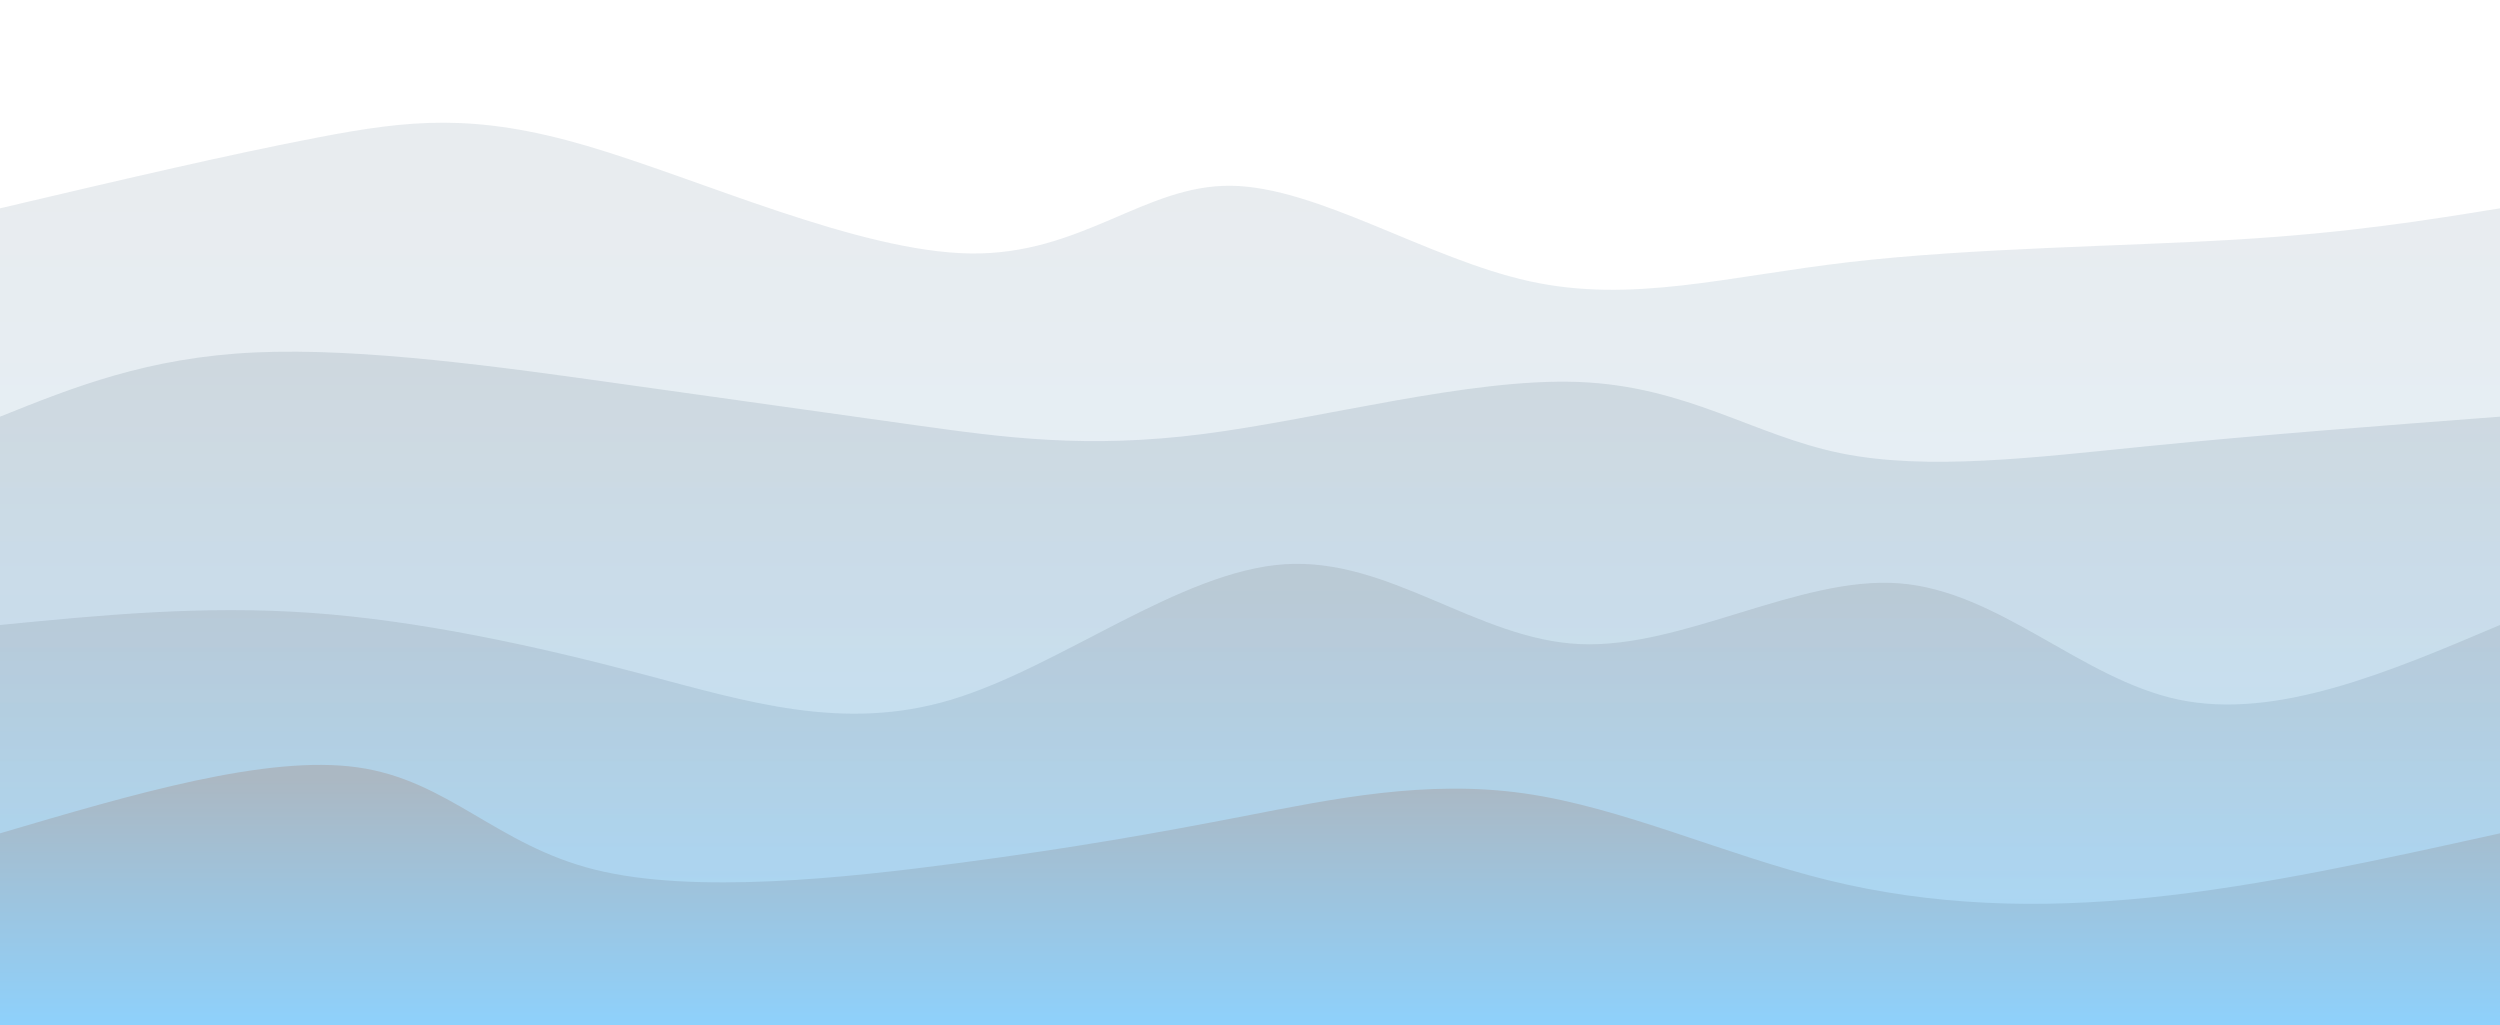
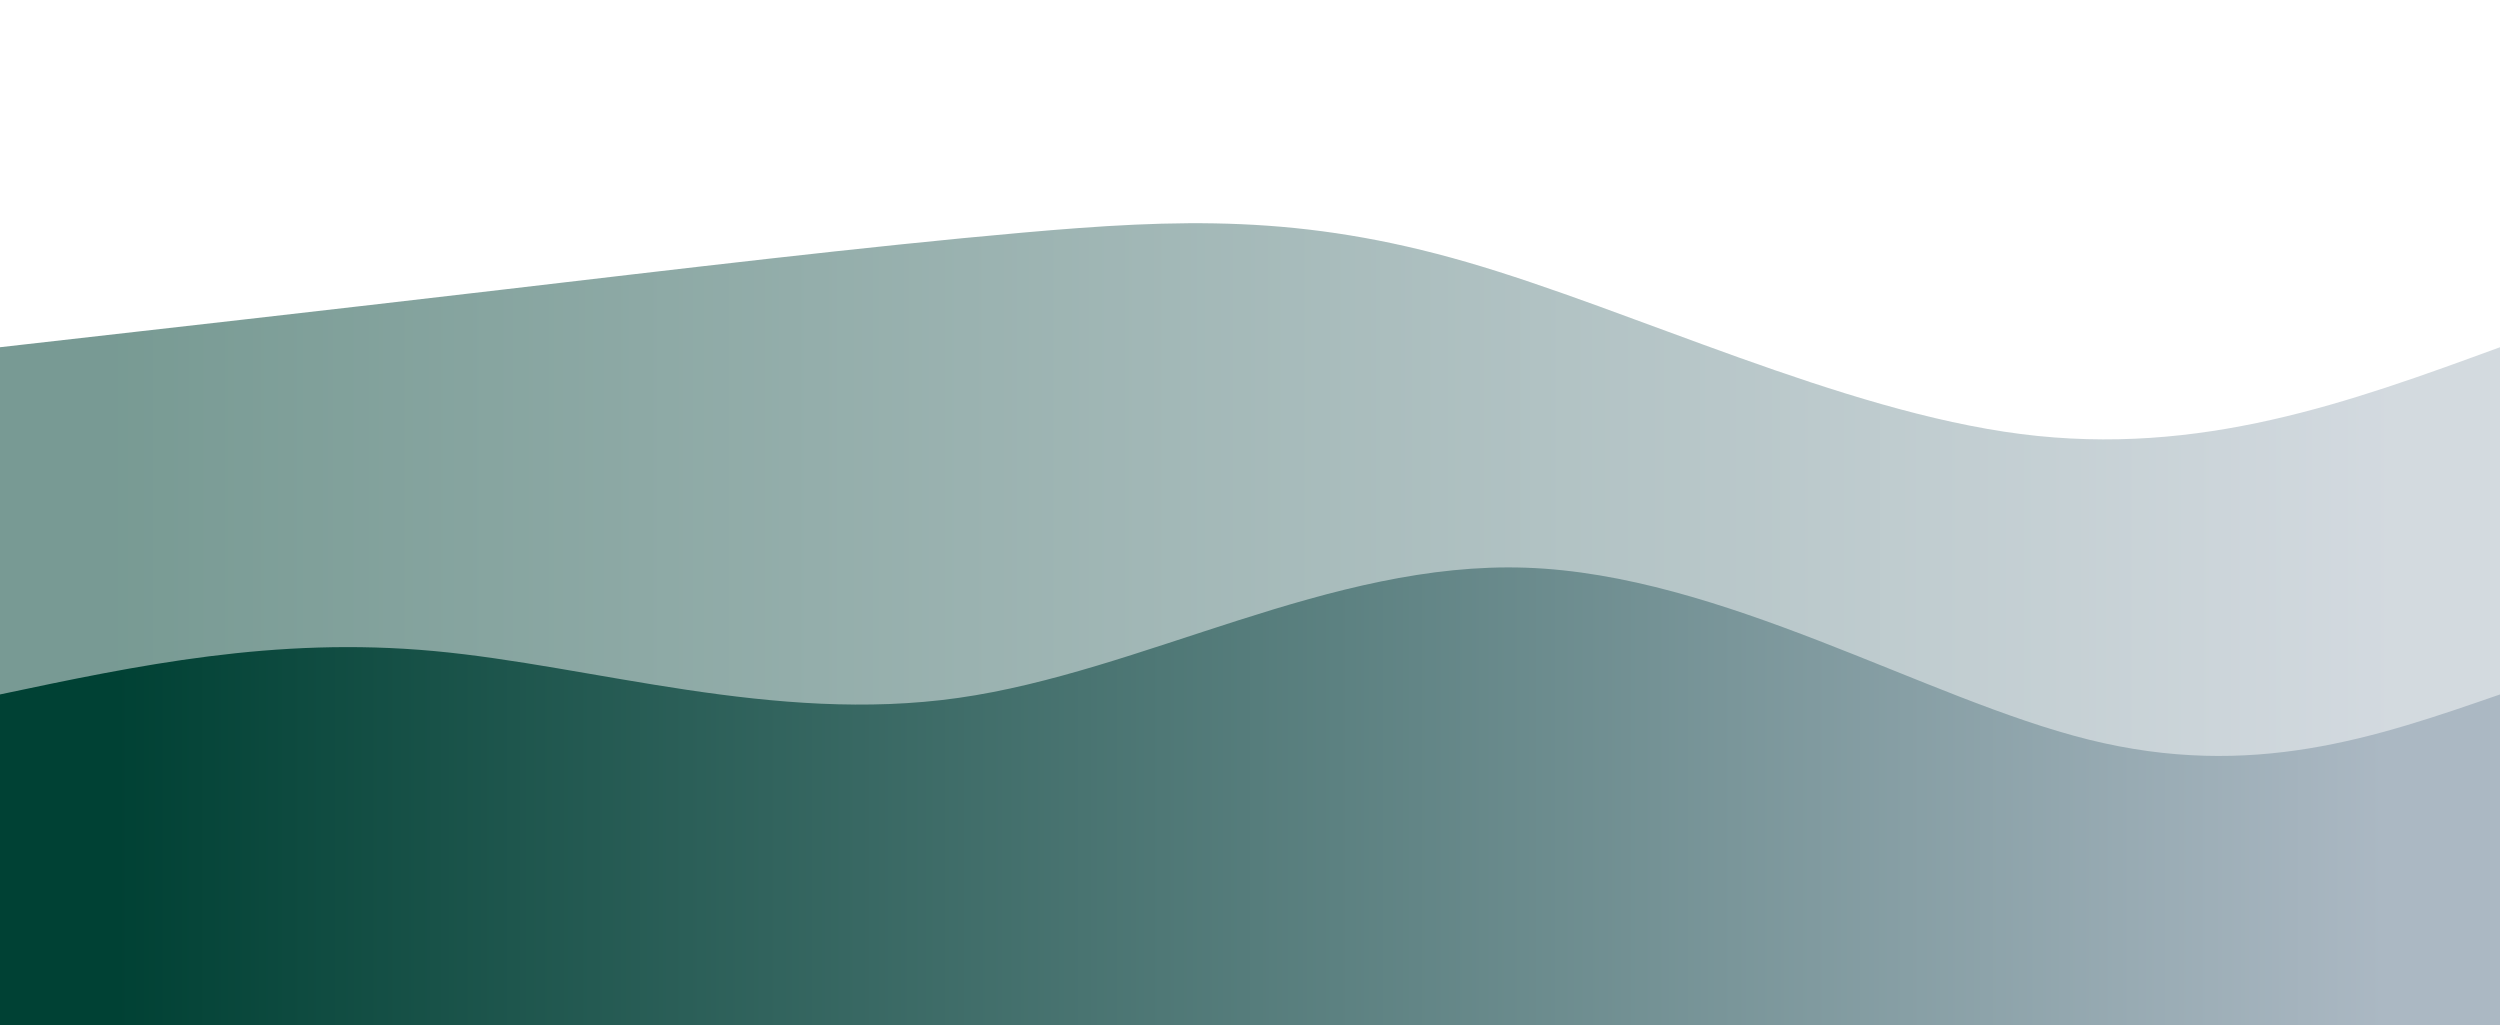
<svg xmlns="http://www.w3.org/2000/svg" width="100%" height="100%" id="svg" viewBox="0 0 1440 590" class="transition duration-300 ease-in-out delay-150">
-   <style>
-           .path-0{
-             animation:pathAnim-0 4s;
-             animation-timing-function: linear;
-             animation-iteration-count: infinite;
-           }
-           @keyframes pathAnim-0{
-             0%{
-               d: path("M 0,600 C 0,600 0,120 0,120 C 66.111,104.428 132.222,88.857 184,79 C 235.778,69.143 273.224,65.001 338,84 C 402.776,102.999 494.881,145.138 559,146 C 623.119,146.862 659.25,106.446 709,107 C 758.75,107.554 822.119,149.076 881,162 C 939.881,174.924 994.276,159.249 1065,151 C 1135.724,142.751 1222.778,141.929 1288,138 C 1353.222,134.071 1396.611,127.036 1440,120 C 1440,120 1440,600 1440,600 Z");
-             }
-             25%{
-               d: path("M 0,600 C 0,600 0,120 0,120 C 71.298,139.232 142.596,158.464 198,159 C 253.404,159.536 292.914,141.375 338,140 C 383.086,138.625 433.749,154.036 506,154 C 578.251,153.964 672.089,138.482 740,141 C 807.911,143.518 849.894,164.036 909,163 C 968.106,161.964 1044.336,139.375 1112,122 C 1179.664,104.625 1238.761,92.464 1292,93 C 1345.239,93.536 1392.619,106.768 1440,120 C 1440,120 1440,600 1440,600 Z");
-             }
-             50%{
-               d: path("M 0,600 C 0,600 0,120 0,120 C 58.004,101.362 116.008,82.723 168,92 C 219.992,101.277 265.97,138.469 336,150 C 406.03,161.531 500.11,147.401 567,138 C 633.89,128.599 673.589,123.929 724,126 C 774.411,128.071 835.533,136.885 902,128 C 968.467,119.115 1040.28,92.531 1103,87 C 1165.72,81.469 1219.349,96.991 1274,106 C 1328.651,115.009 1384.326,117.504 1440,120 C 1440,120 1440,600 1440,600 Z");
-             }
-             75%{
-               d: path("M 0,600 C 0,600 0,120 0,120 C 47.987,118.92 95.973,117.841 152,121 C 208.027,124.159 272.093,131.558 341,122 C 409.907,112.442 483.655,85.927 552,83 C 620.345,80.073 683.286,100.732 738,116 C 792.714,131.268 839.202,141.144 902,143 C 964.798,144.856 1043.907,138.692 1102,129 C 1160.093,119.308 1197.169,106.088 1250,104 C 1302.831,101.912 1371.415,110.956 1440,120 C 1440,120 1440,600 1440,600 Z");
-             }
-             100%{
-               d: path("M 0,600 C 0,600 0,120 0,120 C 66.111,104.428 132.222,88.857 184,79 C 235.778,69.143 273.224,65.001 338,84 C 402.776,102.999 494.881,145.138 559,146 C 623.119,146.862 659.25,106.446 709,107 C 758.75,107.554 822.119,149.076 881,162 C 939.881,174.924 994.276,159.249 1065,151 C 1135.724,142.751 1222.778,141.929 1288,138 C 1353.222,134.071 1396.611,127.036 1440,120 C 1440,120 1440,600 1440,600 Z");
-             }
-           }</style>
  <defs>
-     <linearGradient id="gradient" x1="50%" y1="100%" x2="50%" y2="0%">
-       <stop offset="5%" stop-color="#8ed1fc" />
+     <linearGradient id="gradient" x1="0%" y1="50%" x2="100%" y2="50%">
+       <stop offset="5%" stop-color="#004134" />
      <stop offset="95%" stop-color="#abb8c3" />
    </linearGradient>
  </defs>
-   <path d="M 0,600 C 0,600 0,120 0,120 C 66.111,104.428 132.222,88.857 184,79 C 235.778,69.143 273.224,65.001 338,84 C 402.776,102.999 494.881,145.138 559,146 C 623.119,146.862 659.25,106.446 709,107 C 758.75,107.554 822.119,149.076 881,162 C 939.881,174.924 994.276,159.249 1065,151 C 1135.724,142.751 1222.778,141.929 1288,138 C 1353.222,134.071 1396.611,127.036 1440,120 C 1440,120 1440,600 1440,600 Z" stroke="none" stroke-width="0" fill="url(#gradient)" fill-opacity="0.265" class="transition-all duration-300 ease-in-out delay-150 path-0" />
-   <style>
-           .path-1{
-             animation:pathAnim-1 4s;
-             animation-timing-function: linear;
-             animation-iteration-count: infinite;
-           }
-           @keyframes pathAnim-1{
-             0%{
-               d: path("M 0,600 C 0,600 0,240 0,240 C 42.598,222.922 85.196,205.844 147,203 C 208.804,200.156 289.813,211.548 357,221 C 424.187,230.452 477.551,237.966 528,245 C 578.449,252.034 625.982,258.589 693,250 C 760.018,241.411 846.52,217.677 909,220 C 971.48,222.323 1009.937,250.702 1060,261 C 1110.063,271.298 1171.732,263.514 1237,257 C 1302.268,250.486 1371.134,245.243 1440,240 C 1440,240 1440,600 1440,600 Z");
-             }
-             25%{
-               d: path("M 0,600 C 0,600 0,240 0,240 C 66.052,250.78 132.104,261.56 191,263 C 249.896,264.44 301.637,256.54 350,244 C 398.363,231.46 443.35,214.28 514,221 C 584.65,227.72 680.964,258.339 749,255 C 817.036,251.661 856.793,214.363 906,201 C 955.207,187.637 1013.863,198.21 1081,202 C 1148.137,205.79 1223.753,202.797 1285,208 C 1346.247,213.203 1393.123,226.601 1440,240 C 1440,240 1440,600 1440,600 Z");
-             }
-             50%{
-               d: path("M 0,600 C 0,600 0,240 0,240 C 40.275,248.513 80.551,257.026 152,256 C 223.449,254.974 326.072,244.41 393,247 C 459.928,249.59 491.161,265.335 541,259 C 590.839,252.665 659.286,224.25 721,217 C 782.714,209.75 837.697,223.665 894,231 C 950.303,238.335 1007.928,239.09 1071,243 C 1134.072,246.91 1202.592,253.974 1265,254 C 1327.408,254.026 1383.704,247.013 1440,240 C 1440,240 1440,600 1440,600 Z");
-             }
-             75%{
-               d: path("M 0,600 C 0,600 0,240 0,240 C 62.634,227.489 125.269,214.978 188,212 C 250.731,209.022 313.559,215.576 370,213 C 426.441,210.424 476.494,198.718 530,204 C 583.506,209.282 640.464,231.554 706,235 C 771.536,238.446 845.649,223.068 917,231 C 988.351,238.932 1056.941,270.174 1109,268 C 1161.059,265.826 1196.588,230.236 1249,220 C 1301.412,209.764 1370.706,224.882 1440,240 C 1440,240 1440,600 1440,600 Z");
-             }
-             100%{
-               d: path("M 0,600 C 0,600 0,240 0,240 C 42.598,222.922 85.196,205.844 147,203 C 208.804,200.156 289.813,211.548 357,221 C 424.187,230.452 477.551,237.966 528,245 C 578.449,252.034 625.982,258.589 693,250 C 760.018,241.411 846.52,217.677 909,220 C 971.48,222.323 1009.937,250.702 1060,261 C 1110.063,271.298 1171.732,263.514 1237,257 C 1302.268,250.486 1371.134,245.243 1440,240 C 1440,240 1440,600 1440,600 Z");
-             }
-           }</style>
+   <path d="M 0,600 C 0,600 0,200 0,200 C 93.292,189.435 186.584,178.871 288,167 C 389.416,155.129 498.957,141.952 589,134 C 679.043,126.048 749.589,123.321 845,151 C 940.411,178.679 1060.689,236.766 1164,250 C 1267.311,263.234 1353.656,231.617 1440,200 C 1440,200 1440,600 1440,600 Z" stroke="none" stroke-width="0" fill="url(#gradient)" fill-opacity="0.53" class="transition-all duration-300 ease-in-out delay-150 path-0" />
  <defs>
-     <linearGradient id="gradient" x1="50%" y1="100%" x2="50%" y2="0%">
-       <stop offset="5%" stop-color="#8ed1fc" />
+     <linearGradient id="gradient" x1="0%" y1="50%" x2="100%" y2="50%">
+       <stop offset="5%" stop-color="#004134" />
      <stop offset="95%" stop-color="#abb8c3" />
    </linearGradient>
  </defs>
-   <path d="M 0,600 C 0,600 0,240 0,240 C 42.598,222.922 85.196,205.844 147,203 C 208.804,200.156 289.813,211.548 357,221 C 424.187,230.452 477.551,237.966 528,245 C 578.449,252.034 625.982,258.589 693,250 C 760.018,241.411 846.52,217.677 909,220 C 971.48,222.323 1009.937,250.702 1060,261 C 1110.063,271.298 1171.732,263.514 1237,257 C 1302.268,250.486 1371.134,245.243 1440,240 C 1440,240 1440,600 1440,600 Z" stroke="none" stroke-width="0" fill="url(#gradient)" fill-opacity="0.4" class="transition-all duration-300 ease-in-out delay-150 path-1" />
-   <style>
-           .path-2{
-             animation:pathAnim-2 4s;
-             animation-timing-function: linear;
-             animation-iteration-count: infinite;
-           }
-           @keyframes pathAnim-2{
-             0%{
-               d: path("M 0,600 C 0,600 0,360 0,360 C 58.29,354.299 116.58,348.599 179,353 C 241.42,357.401 307.972,371.905 369,388 C 430.028,404.095 485.534,421.783 548,403 C 610.466,384.217 679.893,328.964 740,325 C 800.107,321.036 850.895,368.36 910,371 C 969.105,373.64 1036.528,331.595 1094,336 C 1151.472,340.405 1198.992,391.258 1255,403 C 1311.008,414.742 1375.504,387.371 1440,360 C 1440,360 1440,600 1440,600 Z");
-             }
-             25%{
-               d: path("M 0,600 C 0,600 0,360 0,360 C 74.994,373.133 149.988,386.267 203,391 C 256.012,395.733 287.041,392.067 340,381 C 392.959,369.933 467.847,351.465 542,338 C 616.153,324.535 689.571,316.071 753,327 C 816.429,337.929 869.867,368.249 914,370 C 958.133,371.751 992.959,344.933 1054,345 C 1115.041,345.067 1202.297,372.019 1271,379 C 1339.703,385.981 1389.851,372.99 1440,360 C 1440,360 1440,600 1440,600 Z");
-             }
-             50%{
-               d: path("M 0,600 C 0,600 0,360 0,360 C 48.843,367.224 97.686,374.447 159,366 C 220.314,357.553 294.099,333.434 355,345 C 415.901,356.566 463.917,403.816 521,403 C 578.083,402.184 644.232,353.304 711,332 C 777.768,310.696 845.154,316.97 912,336 C 978.846,355.03 1045.151,386.816 1107,398 C 1168.849,409.184 1226.243,399.767 1281,390 C 1335.757,380.233 1387.879,370.117 1440,360 C 1440,360 1440,600 1440,600 Z");
-             }
-             75%{
-               d: path("M 0,600 C 0,600 0,360 0,360 C 77.928,367.477 155.856,374.953 211,360 C 266.144,345.047 298.504,307.664 350,316 C 401.496,324.336 472.128,378.392 528,385 C 583.872,391.608 624.982,350.768 697,354 C 769.018,357.232 871.943,404.536 930,401 C 988.057,397.464 1001.246,343.086 1054,325 C 1106.754,306.914 1199.073,325.118 1270,337 C 1340.927,348.882 1390.464,354.441 1440,360 C 1440,360 1440,600 1440,600 Z");
-             }
-             100%{
-               d: path("M 0,600 C 0,600 0,360 0,360 C 58.29,354.299 116.58,348.599 179,353 C 241.42,357.401 307.972,371.905 369,388 C 430.028,404.095 485.534,421.783 548,403 C 610.466,384.217 679.893,328.964 740,325 C 800.107,321.036 850.895,368.36 910,371 C 969.105,373.64 1036.528,331.595 1094,336 C 1151.472,340.405 1198.992,391.258 1255,403 C 1311.008,414.742 1375.504,387.371 1440,360 C 1440,360 1440,600 1440,600 Z");
-             }
-           }</style>
-   <defs>
-     <linearGradient id="gradient" x1="50%" y1="100%" x2="50%" y2="0%">
-       <stop offset="5%" stop-color="#8ed1fc" />
-       <stop offset="95%" stop-color="#abb8c3" />
-     </linearGradient>
-   </defs>
-   <path d="M 0,600 C 0,600 0,360 0,360 C 58.29,354.299 116.58,348.599 179,353 C 241.42,357.401 307.972,371.905 369,388 C 430.028,404.095 485.534,421.783 548,403 C 610.466,384.217 679.893,328.964 740,325 C 800.107,321.036 850.895,368.36 910,371 C 969.105,373.64 1036.528,331.595 1094,336 C 1151.472,340.405 1198.992,391.258 1255,403 C 1311.008,414.742 1375.504,387.371 1440,360 C 1440,360 1440,600 1440,600 Z" stroke="none" stroke-width="0" fill="url(#gradient)" fill-opacity="0.53" class="transition-all duration-300 ease-in-out delay-150 path-2" />
-   <style>
-           .path-3{
-             animation:pathAnim-3 4s;
-             animation-timing-function: linear;
-             animation-iteration-count: infinite;
-           }
-           @keyframes pathAnim-3{
-             0%{
-               d: path("M 0,600 C 0,600 0,480 0,480 C 76.861,457.301 153.721,434.602 206,442 C 258.279,449.398 285.976,486.893 343,501 C 400.024,515.107 486.377,505.826 553,497 C 619.623,488.174 666.518,479.804 717,470 C 767.482,460.196 821.552,448.96 878,457 C 934.448,465.04 993.274,492.357 1053,507 C 1112.726,521.643 1173.35,523.612 1238,517 C 1302.65,510.388 1371.325,495.194 1440,480 C 1440,480 1440,600 1440,600 Z");
-             }
-             25%{
-               d: path("M 0,600 C 0,600 0,480 0,480 C 45.943,482.29 91.886,484.58 157,490 C 222.114,495.42 306.399,503.972 375,498 C 443.601,492.028 496.516,471.534 547,463 C 597.484,454.466 645.536,457.893 715,473 C 784.464,488.107 875.341,514.895 933,504 C 990.659,493.105 1015.101,444.528 1069,446 C 1122.899,447.472 1206.257,498.992 1273,513 C 1339.743,527.008 1389.872,503.504 1440,480 C 1440,480 1440,600 1440,600 Z");
-             }
-             50%{
-               d: path("M 0,600 C 0,600 0,480 0,480 C 47.943,455.044 95.885,430.088 164,438 C 232.115,445.912 320.402,486.693 377,499 C 433.598,511.307 458.507,495.139 507,487 C 555.493,478.861 627.571,478.75 701,479 C 774.429,479.25 849.208,479.861 906,485 C 962.792,490.139 1001.598,499.807 1056,499 C 1110.402,498.193 1180.401,486.912 1247,482 C 1313.599,477.088 1376.8,478.544 1440,480 C 1440,480 1440,600 1440,600 Z");
-             }
-             75%{
-               d: path("M 0,600 C 0,600 0,480 0,480 C 62.214,481.299 124.428,482.597 190,484 C 255.572,485.403 324.501,486.91 383,496 C 441.499,505.09 489.567,521.764 542,512 C 594.433,502.236 651.232,466.036 718,460 C 784.768,453.964 861.505,478.094 931,489 C 1000.495,499.906 1062.749,497.59 1110,493 C 1157.251,488.41 1189.5,481.546 1242,479 C 1294.5,476.454 1367.25,478.227 1440,480 C 1440,480 1440,600 1440,600 Z");
-             }
-             100%{
-               d: path("M 0,600 C 0,600 0,480 0,480 C 76.861,457.301 153.721,434.602 206,442 C 258.279,449.398 285.976,486.893 343,501 C 400.024,515.107 486.377,505.826 553,497 C 619.623,488.174 666.518,479.804 717,470 C 767.482,460.196 821.552,448.96 878,457 C 934.448,465.04 993.274,492.357 1053,507 C 1112.726,521.643 1173.35,523.612 1238,517 C 1302.65,510.388 1371.325,495.194 1440,480 C 1440,480 1440,600 1440,600 Z");
-             }
-           }</style>
-   <defs>
-     <linearGradient id="gradient" x1="50%" y1="100%" x2="50%" y2="0%">
-       <stop offset="5%" stop-color="#8ed1fc" />
-       <stop offset="95%" stop-color="#abb8c3" />
-     </linearGradient>
-   </defs>
-   <path d="M 0,600 C 0,600 0,480 0,480 C 76.861,457.301 153.721,434.602 206,442 C 258.279,449.398 285.976,486.893 343,501 C 400.024,515.107 486.377,505.826 553,497 C 619.623,488.174 666.518,479.804 717,470 C 767.482,460.196 821.552,448.96 878,457 C 934.448,465.04 993.274,492.357 1053,507 C 1112.726,521.643 1173.35,523.612 1238,517 C 1302.65,510.388 1371.325,495.194 1440,480 C 1440,480 1440,600 1440,600 Z" stroke="none" stroke-width="0" fill="url(#gradient)" fill-opacity="1" class="transition-all duration-300 ease-in-out delay-150 path-3" />
+   <path d="M 0,600 C 0,600 0,400 0,400 C 79.167,383.273 158.335,366.545 250,375 C 341.665,383.455 445.828,417.091 552,402 C 658.172,386.909 766.354,323.091 879,327 C 991.646,330.909 1108.756,402.545 1203,426 C 1297.244,449.455 1368.622,424.727 1440,400 C 1440,400 1440,600 1440,600 Z" stroke="none" stroke-width="0" fill="url(#gradient)" fill-opacity="1" class="transition-all duration-300 ease-in-out delay-150 path-1" />
</svg>
